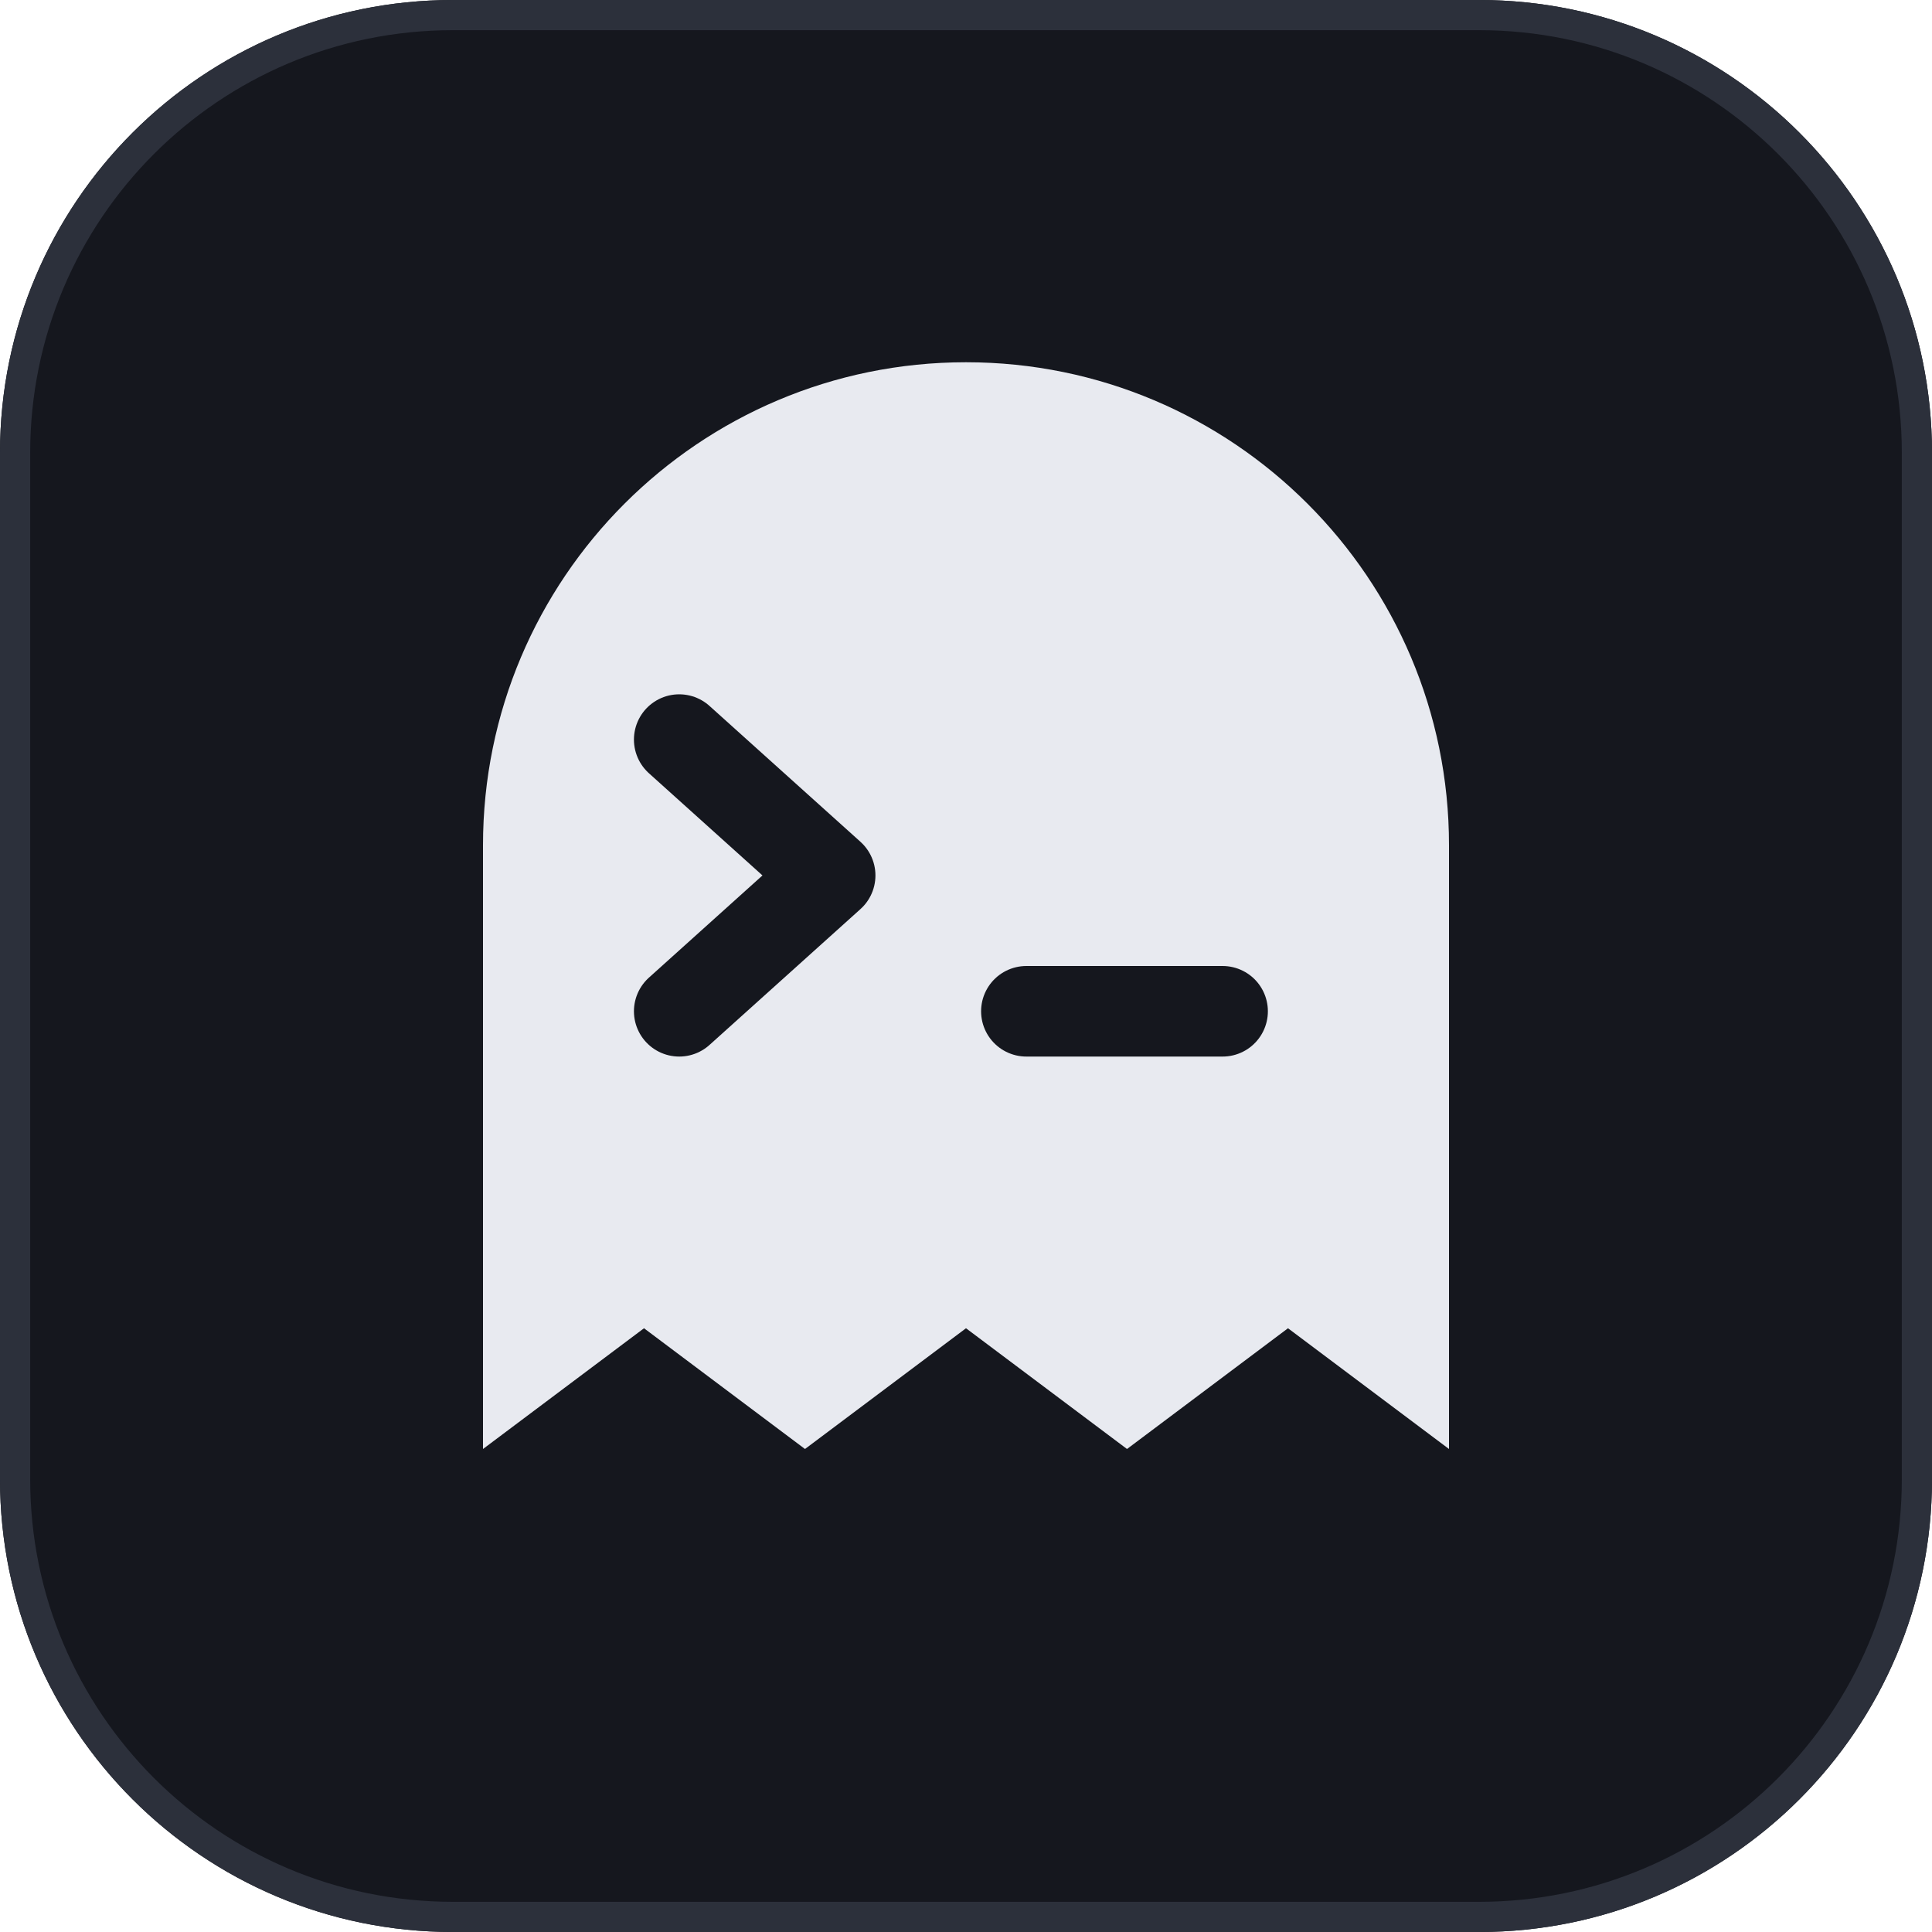
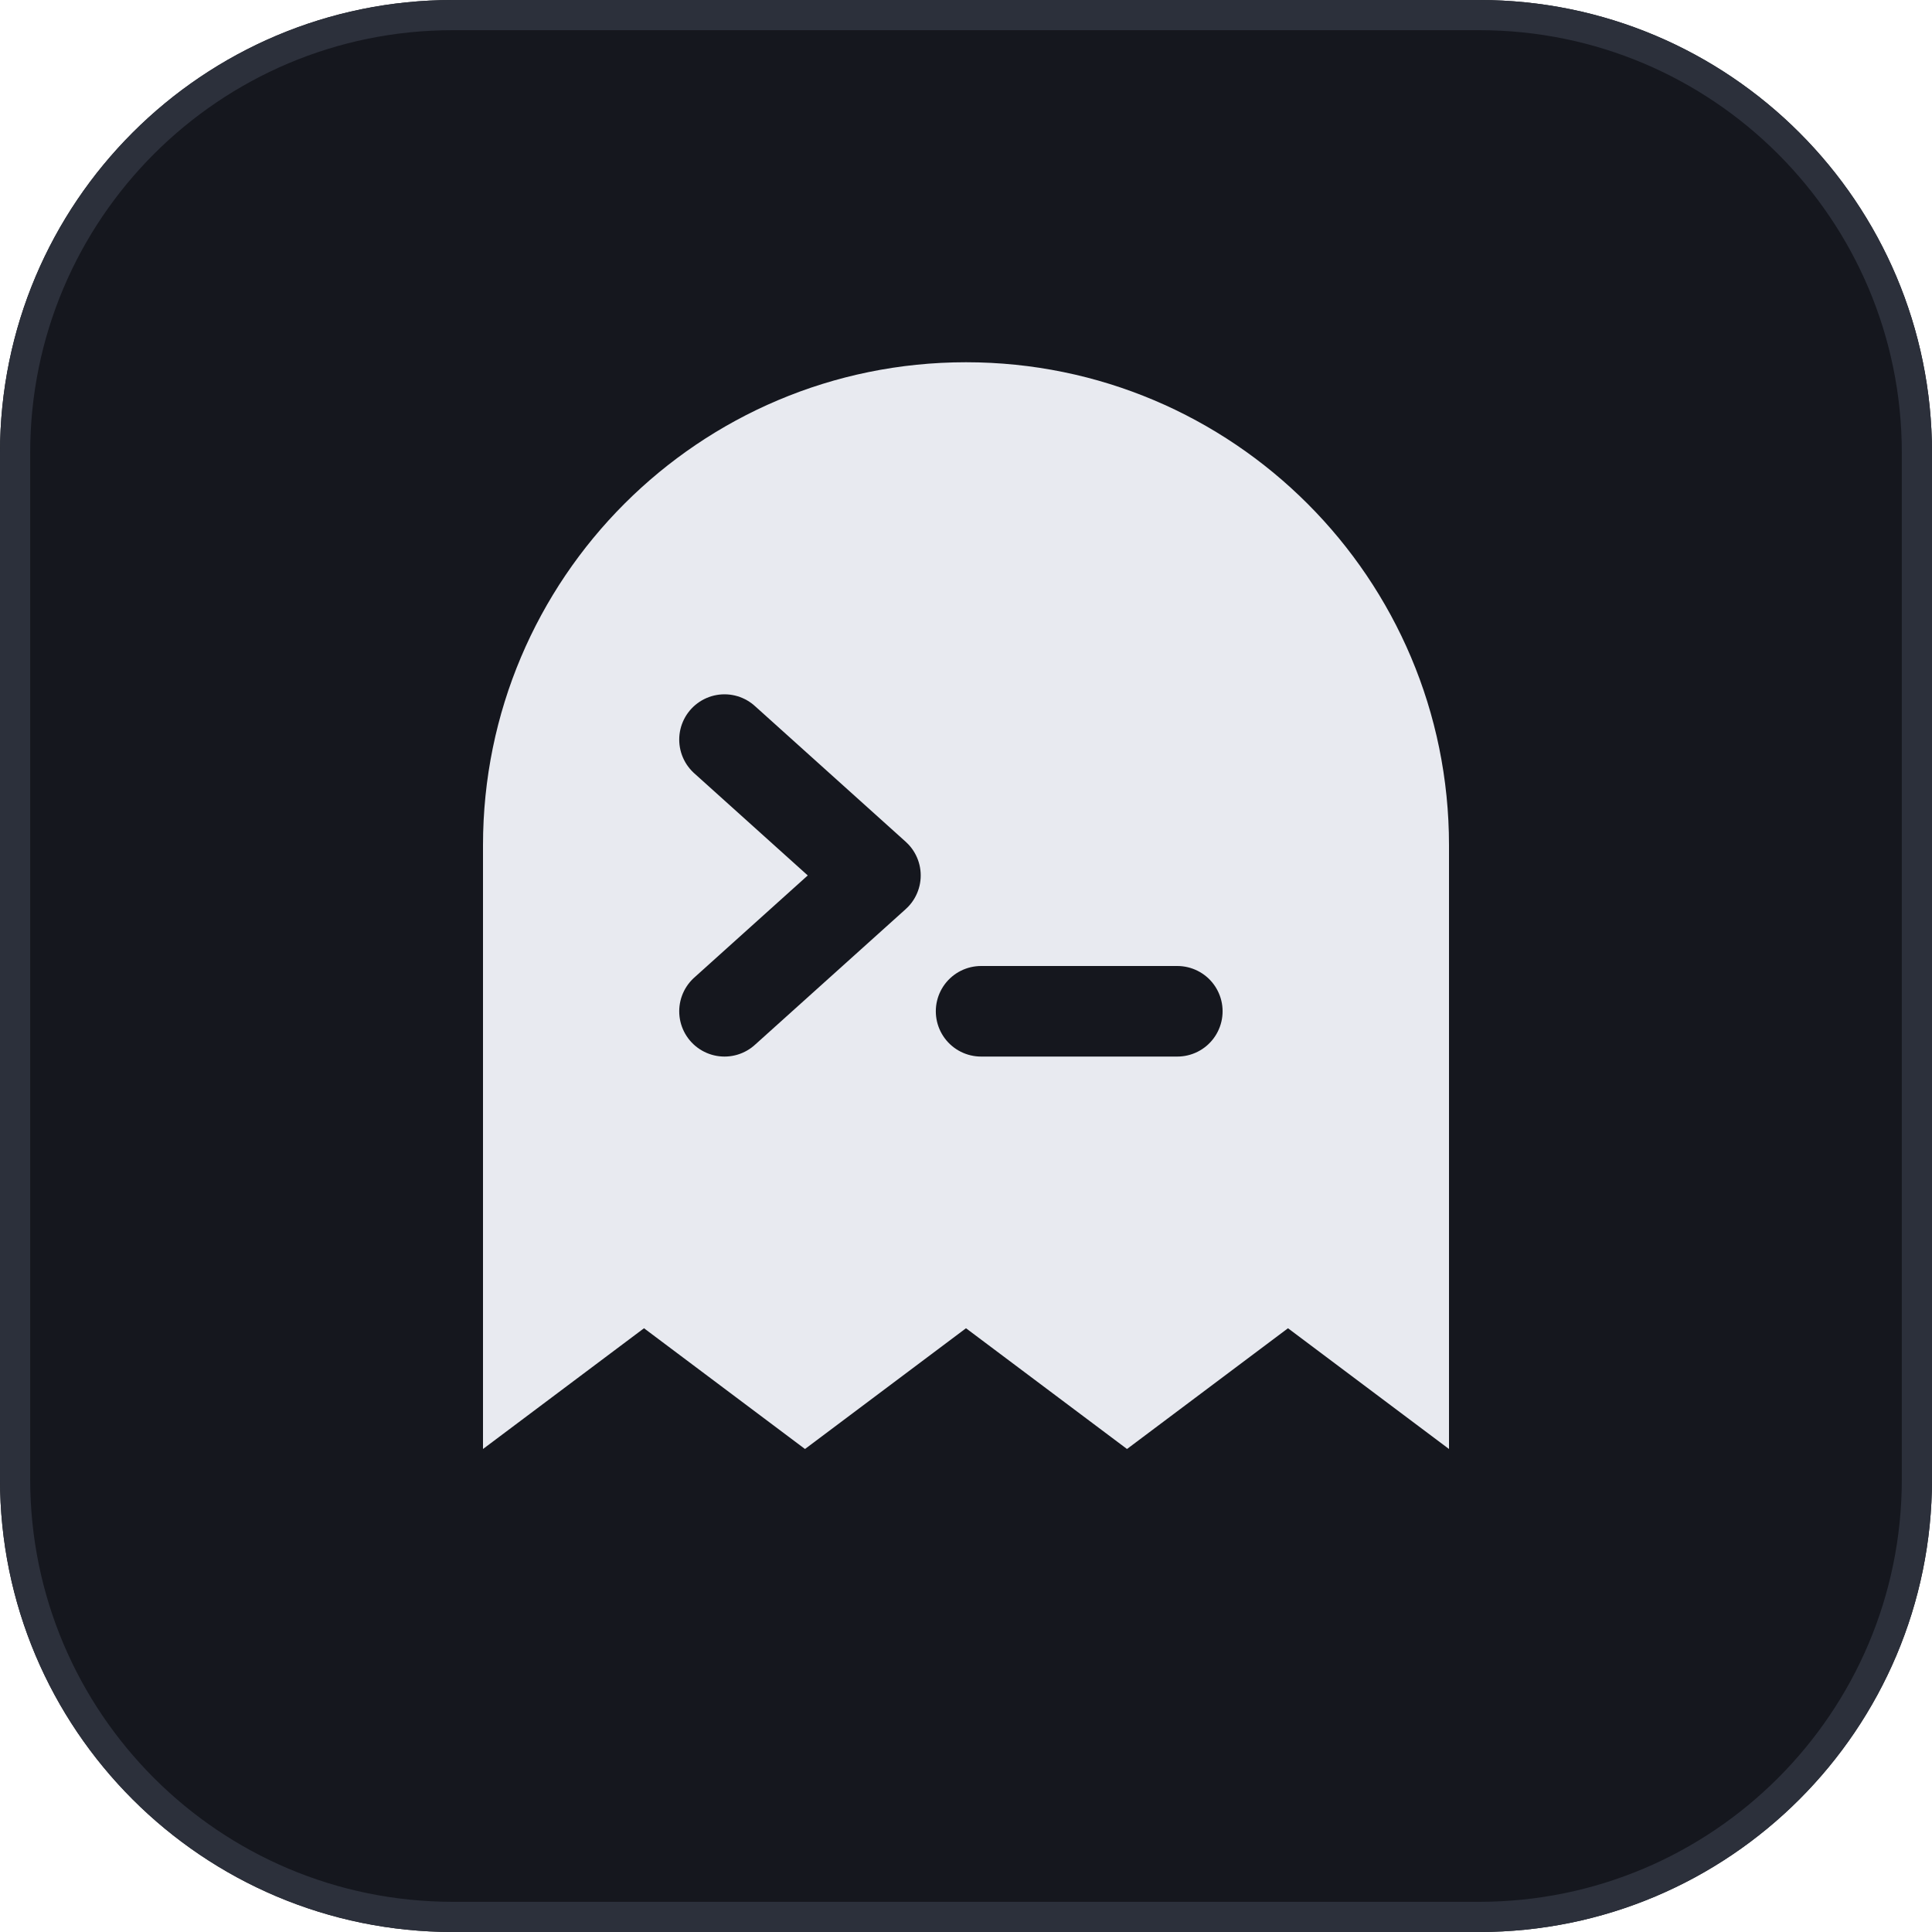
<svg xmlns="http://www.w3.org/2000/svg" width="128" height="128" viewBox="0 0 128 128" role="img" aria-label="ghost">
  <style>
.tile{fill:#15171e}.edge{fill:none;stroke:#2c303b;stroke-width:2}
.body{fill:#e8eaf0}.prompt{fill:none;stroke:#15171e;stroke-width:6;stroke-linecap:round;stroke-linejoin:round}
.word{fill:#1b1f27}
@media (prefers-color-scheme: dark){.word{fill:#eef0f5}.edge{stroke:#3a3f4c}}
</style>
  <g transform="translate(0 0)">
    <rect width="128" height="128" rx="30" class="tile" />
    <rect x="1" y="1" width="126" height="126" rx="29" class="edge" />
    <path d="M32 96V56A32 32 0 0 1 96 56V96L85.333 88L74.667 96L64 88L53.333 96L42.667 88Z" class="body" />
-     <path d="M45 49L55 58L45 67" class="prompt" />
-     <path d="M68 67H81" class="prompt" />
+     <path d="M48 49L58 58L48 67" class="prompt" />
+     <path d="M65 67H78" class="prompt" />
  </g>
</svg>
